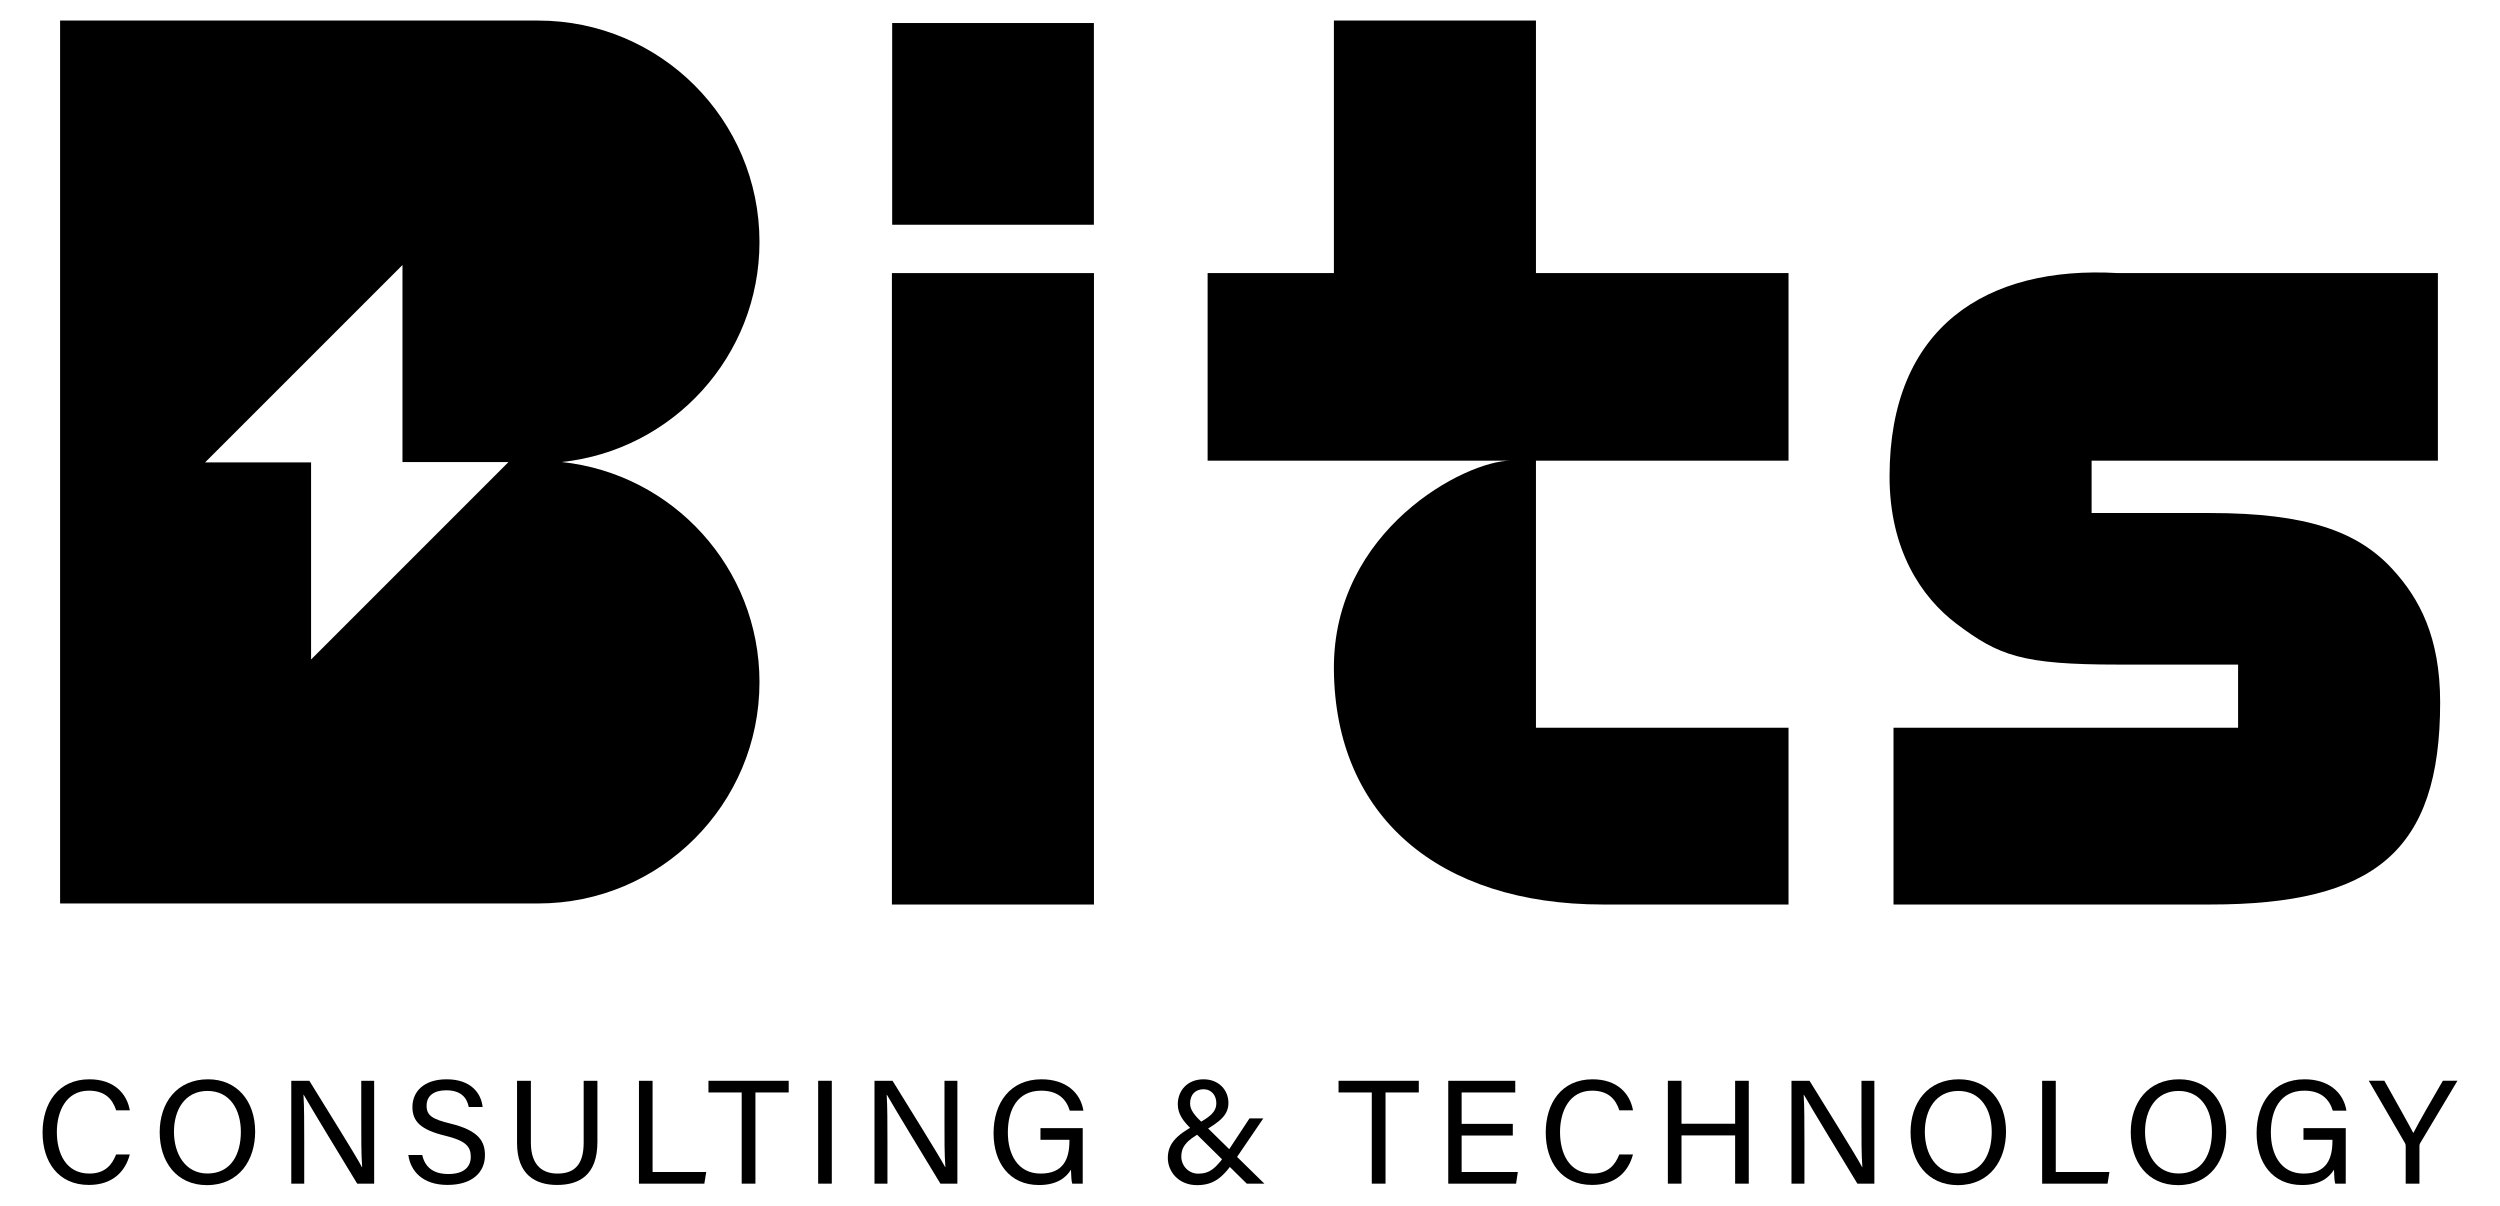
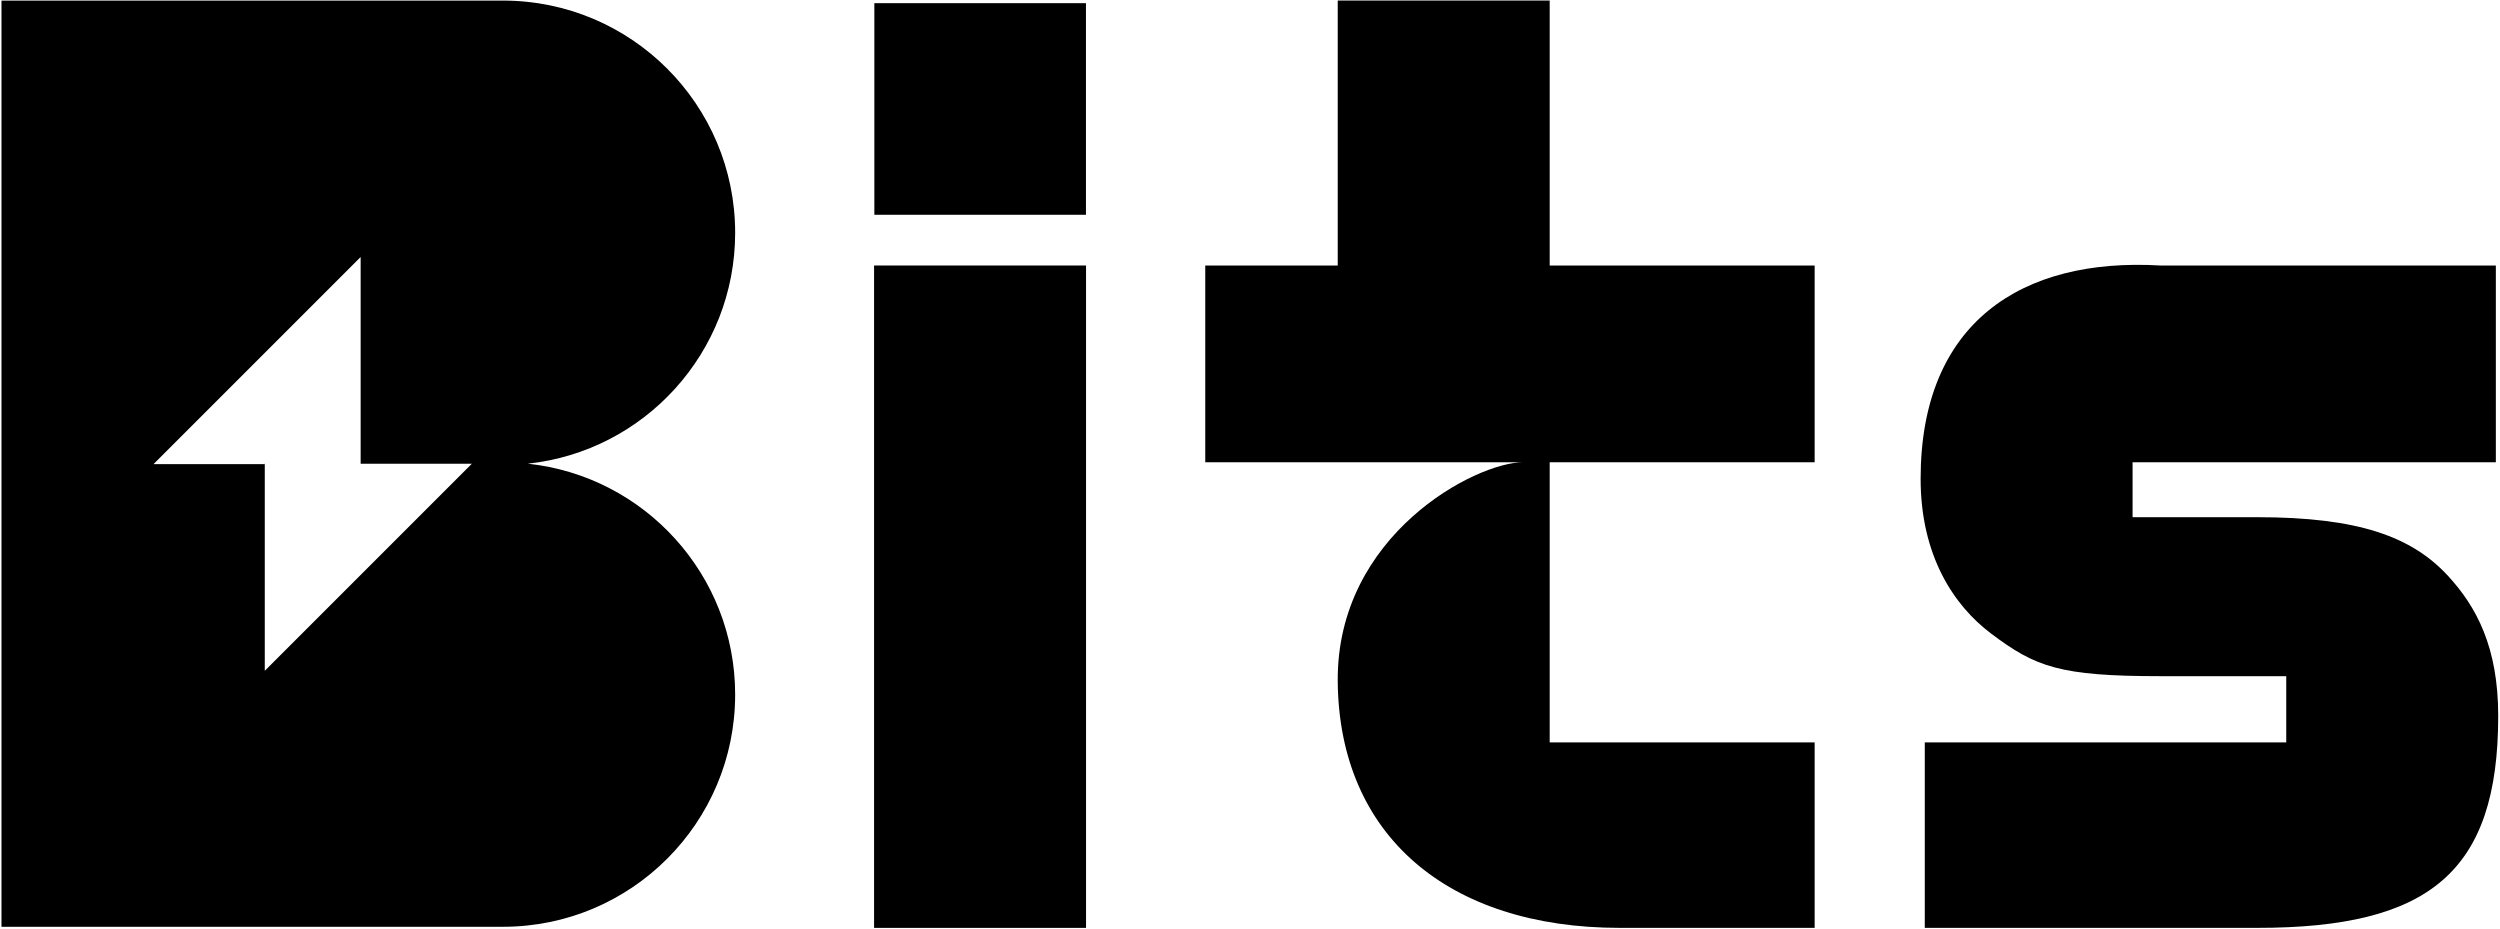
- <svg xmlns="http://www.w3.org/2000/svg" viewBox="0 0 1874.6 904.06" fill="#000">
+ <svg xmlns="http://www.w3.org/2000/svg" viewBox="44 15 1787 664" fill="#000">
  <rect x="668.99" y="17.27" width="151.25" height="151.25" />
  <path d="M668.79,204.78h151.51v473.47h-151.51V204.78Z" />
  <path d="M905.52,204.78h94.69V15.39h151.51v189.39h189.39v140.63h-189.39v200.26h189.39v132.57h-139.2c-123.1,0-200.73-66.27-201.7-176.13-.92-104.88,98.71-156.7,132.57-156.7h-227.26v-140.63Z" />
  <path d="M1419.83,545.68h258.38v-47.35h-89.96c-72.09,0-89.34-6.6-121.08-30.5-26.6-20.03-50.31-55.69-50.31-110.59,0-111.74,72.26-158.26,171.39-152.46h239.78v140.63h-259.66v39.28h89.01c72.44,0,110.62,13.85,136.54,42.03,20.16,21.92,35.8,50.71,35.8,100.01,0,111.74-49.24,151.51-172.34,151.51h-237.55v-132.57Z" />
  <polygon points="233.08 346.3 233.36 346.01 233.08 346.01 233.08 346.3" />
  <path d="M569.49,181.41h0c0-91.67-74.32-165.99-165.99-165.99H45.06v662.04h358.44c91.67,0,165.99-74.32,165.99-165.99h0c0-85.67-64.91-156.16-148.23-165.03,83.32-8.87,148.23-79.36,148.23-165.03ZM233.26,494.49v-147.75h-79.5l148.03-148.03v147.75h79.5l-148.03,148.03Z" />
-   <path d="M97.32,865.68c-3.42,13.09-13.18,22.84-30.69,22.84-23.07,0-34.71-17.51-34.71-39.31s11.65-39.91,35.09-39.91c18.2,0,28.06,10.37,30.34,23.27h-10.23c-2.76-8.4-8.32-14.74-20.52-14.74-17.02,0-23.97,15.47-23.97,31.07s6.61,31.09,24.41,31.09c11.89,0,17.11-6.82,20.01-14.31h10.27Z" />
-   <path d="M191.32,848.54c0,21.22-11.9,40.12-36.2,40.12-22.71,0-35.38-17.55-35.38-39.68s12.94-39.68,36.27-39.68c21.72,0,35.31,16.31,35.31,39.24ZM130.45,848.65c0,16.67,8.53,31.29,25.12,31.29,17.91,0,25.04-14.76,25.04-31.24s-8.08-30.67-25.02-30.67-25.14,14.16-25.14,30.62Z" />
-   <path d="M218.41,887.55v-77.14h13.54c11.06,18.04,35.13,56.41,39.46,64.79h.15c-.74-9.9-.67-22.07-.67-34.67v-30.12h9.67v77.14h-12.72c-10.2-16.75-35.29-58.03-40.13-66.68h-.15c.55,8.79.56,21.86.56,35.79v30.89h-9.71Z" />
-   <path d="M316.61,866.08c2.09,9.25,8.42,14.25,19.6,14.25,12.03,0,16.8-5.64,16.8-12.93,0-7.74-3.8-12.07-19.27-15.81-18.18-4.42-24.49-10.64-24.49-21.49,0-11.46,8.45-20.8,25.67-20.8,18.37,0,25.93,10.62,26.97,20.75h-10.41c-1.38-6.86-5.68-12.5-16.93-12.5-9.39,0-14.67,4.23-14.67,11.58s4.35,10.1,17.87,13.37c22,5.35,25.88,13.92,25.88,23.82,0,12.44-9.22,22.19-28.08,22.19s-27.76-10.6-29.36-22.44h10.41Z" />
-   <path d="M398.08,810.41v46.42c0,18.23,9.99,23.16,19.87,23.16,11.56,0,19.71-5.32,19.71-23.16v-46.42h10.3v45.9c0,25.03-13.84,32.22-30.24,32.22s-30.02-7.77-30.02-31.49v-46.62h10.37Z" />
-   <path d="M479.1,810.41h10.23v68.38h40.24l-1.42,8.76h-49.04v-77.14Z" />
-   <path d="M556.15,819.17h-24.92v-8.76h60.17v8.76h-24.95v68.38h-10.3v-68.38Z" />
-   <path d="M623.72,810.41v77.14h-10.23v-77.14h10.23Z" />
-   <path d="M655.73,887.55v-77.14h13.54c11.06,18.04,35.13,56.41,39.46,64.79h.15c-.74-9.9-.67-22.07-.67-34.67v-30.12h9.67v77.14h-12.72c-10.2-16.75-35.29-58.03-40.13-66.68h-.15c.55,8.79.56,21.86.56,35.79v30.89h-9.71Z" />
-   <path d="M811.87,887.55h-7.86c-.52-1.48-.82-4.92-.97-10.46-3.36,5.48-10.01,11.5-23.96,11.5-22.25,0-34.06-16.89-34.06-38.83,0-23.09,12.67-40.46,35.95-40.46,17.92,0,29.21,9.7,31.41,23.5h-10.23c-2.62-8.62-8.82-14.97-21.4-14.97-17.91,0-25.02,14.29-25.02,31.45,0,15.9,7.16,30.72,24.59,30.72s21.58-11.5,21.58-24.53v-.81h-21.72v-8.76h31.69v41.66Z" />
-   <path d="M947.25,838.64l-19.72,28.96c-9.19,13.5-15.72,21.07-29.9,21.07s-21.95-10.4-21.95-20.36,5.58-16.99,20.89-24.91c9.9-5.47,15.48-9.09,15.48-16.26,0-5.31-3.21-10.36-9.66-10.36-5.96,0-10.02,3.89-10.02,10.73,0,4.83,3.59,9.1,9.34,14.55l46.38,45.51h-13.18l-41.32-40.69c-6.19-5.97-10.44-11.35-10.44-18.91,0-9.9,6.94-18.66,19.35-18.66,11.43,0,18.62,8.09,18.62,17.7,0,8.56-5.52,13.87-19.27,21.51-13.32,6.91-16.06,12.34-16.06,18.75,0,6.81,5.42,12.78,12.59,12.78,8.63,0,13.52-3.54,23.22-18.17l15.3-23.24h10.36Z" />
-   <path d="M1028.62,819.17h-24.92v-8.76h60.17v8.76h-24.95v68.38h-10.3v-68.38Z" />
-   <path d="M1134.36,851.49h-38.37v27.3h42.14l-1.32,8.76h-50.85v-77.14h50.24v8.76h-40.21v23.56h38.37v8.76Z" />
-   <path d="M1224.46,865.68c-3.42,13.09-13.18,22.84-30.69,22.84-23.07,0-34.71-17.51-34.71-39.31s11.65-39.91,35.09-39.91c18.2,0,28.06,10.37,30.34,23.27h-10.23c-2.76-8.4-8.32-14.74-20.52-14.74-17.02,0-23.97,15.47-23.97,31.07s6.61,31.09,24.41,31.09c11.89,0,17.11-6.82,20.01-14.31h10.27Z" />
-   <path d="M1250.63,810.41h10.23v32.21h40.21v-32.21h10.23v77.14h-10.23v-36.17h-40.21v36.17h-10.23v-77.14Z" />
-   <path d="M1343.32,887.55v-77.14h13.54c11.07,18.04,35.13,56.41,39.46,64.79h.15c-.74-9.9-.67-22.07-.67-34.67v-30.12h9.67v77.14h-12.72c-10.2-16.75-35.29-58.03-40.13-66.68h-.15c.55,8.79.56,21.86.56,35.79v30.89h-9.71Z" />
-   <path d="M1504.19,848.54c0,21.22-11.9,40.12-36.2,40.12-22.71,0-35.38-17.55-35.38-39.68s12.94-39.68,36.27-39.68c21.72,0,35.31,16.31,35.31,39.24ZM1443.32,848.65c0,16.67,8.53,31.29,25.12,31.29,17.91,0,25.04-14.76,25.04-31.24s-8.08-30.67-25.02-30.67-25.14,14.16-25.14,30.62Z" />
-   <path d="M1531.27,810.41h10.23v68.38h40.24l-1.42,8.76h-49.04v-77.14Z" />
-   <path d="M1669.3,848.54c0,21.22-11.9,40.12-36.2,40.12-22.71,0-35.38-17.55-35.38-39.68s12.94-39.68,36.27-39.68c21.72,0,35.31,16.31,35.31,39.24ZM1608.43,848.65c0,16.67,8.53,31.29,25.12,31.29,17.91,0,25.04-14.76,25.04-31.24s-8.08-30.67-25.02-30.67-25.14,14.16-25.14,30.62Z" />
-   <path d="M1758.93,887.55h-7.86c-.52-1.48-.82-4.92-.97-10.46-3.36,5.48-10.01,11.5-23.96,11.5-22.25,0-34.06-16.89-34.06-38.83,0-23.09,12.67-40.46,35.95-40.46,17.92,0,29.2,9.7,31.41,23.5h-10.23c-2.62-8.62-8.82-14.97-21.4-14.97-17.91,0-25.02,14.29-25.02,31.45,0,15.9,7.16,30.72,24.59,30.72s21.58-11.5,21.58-24.53v-.81h-21.72v-8.76h31.69v41.66Z" />
-   <path d="M1803.89,887.55v-28.3c0-.74-.18-1.52-.52-2.05l-27.17-46.8h11.7c7.02,12.53,18.19,32.42,21.71,39.2,3.33-6.67,14.84-26.73,22.14-39.2h10.93l-28.04,46.97c-.26.48-.45.89-.45,1.98v28.2h-10.3Z" />
</svg>
